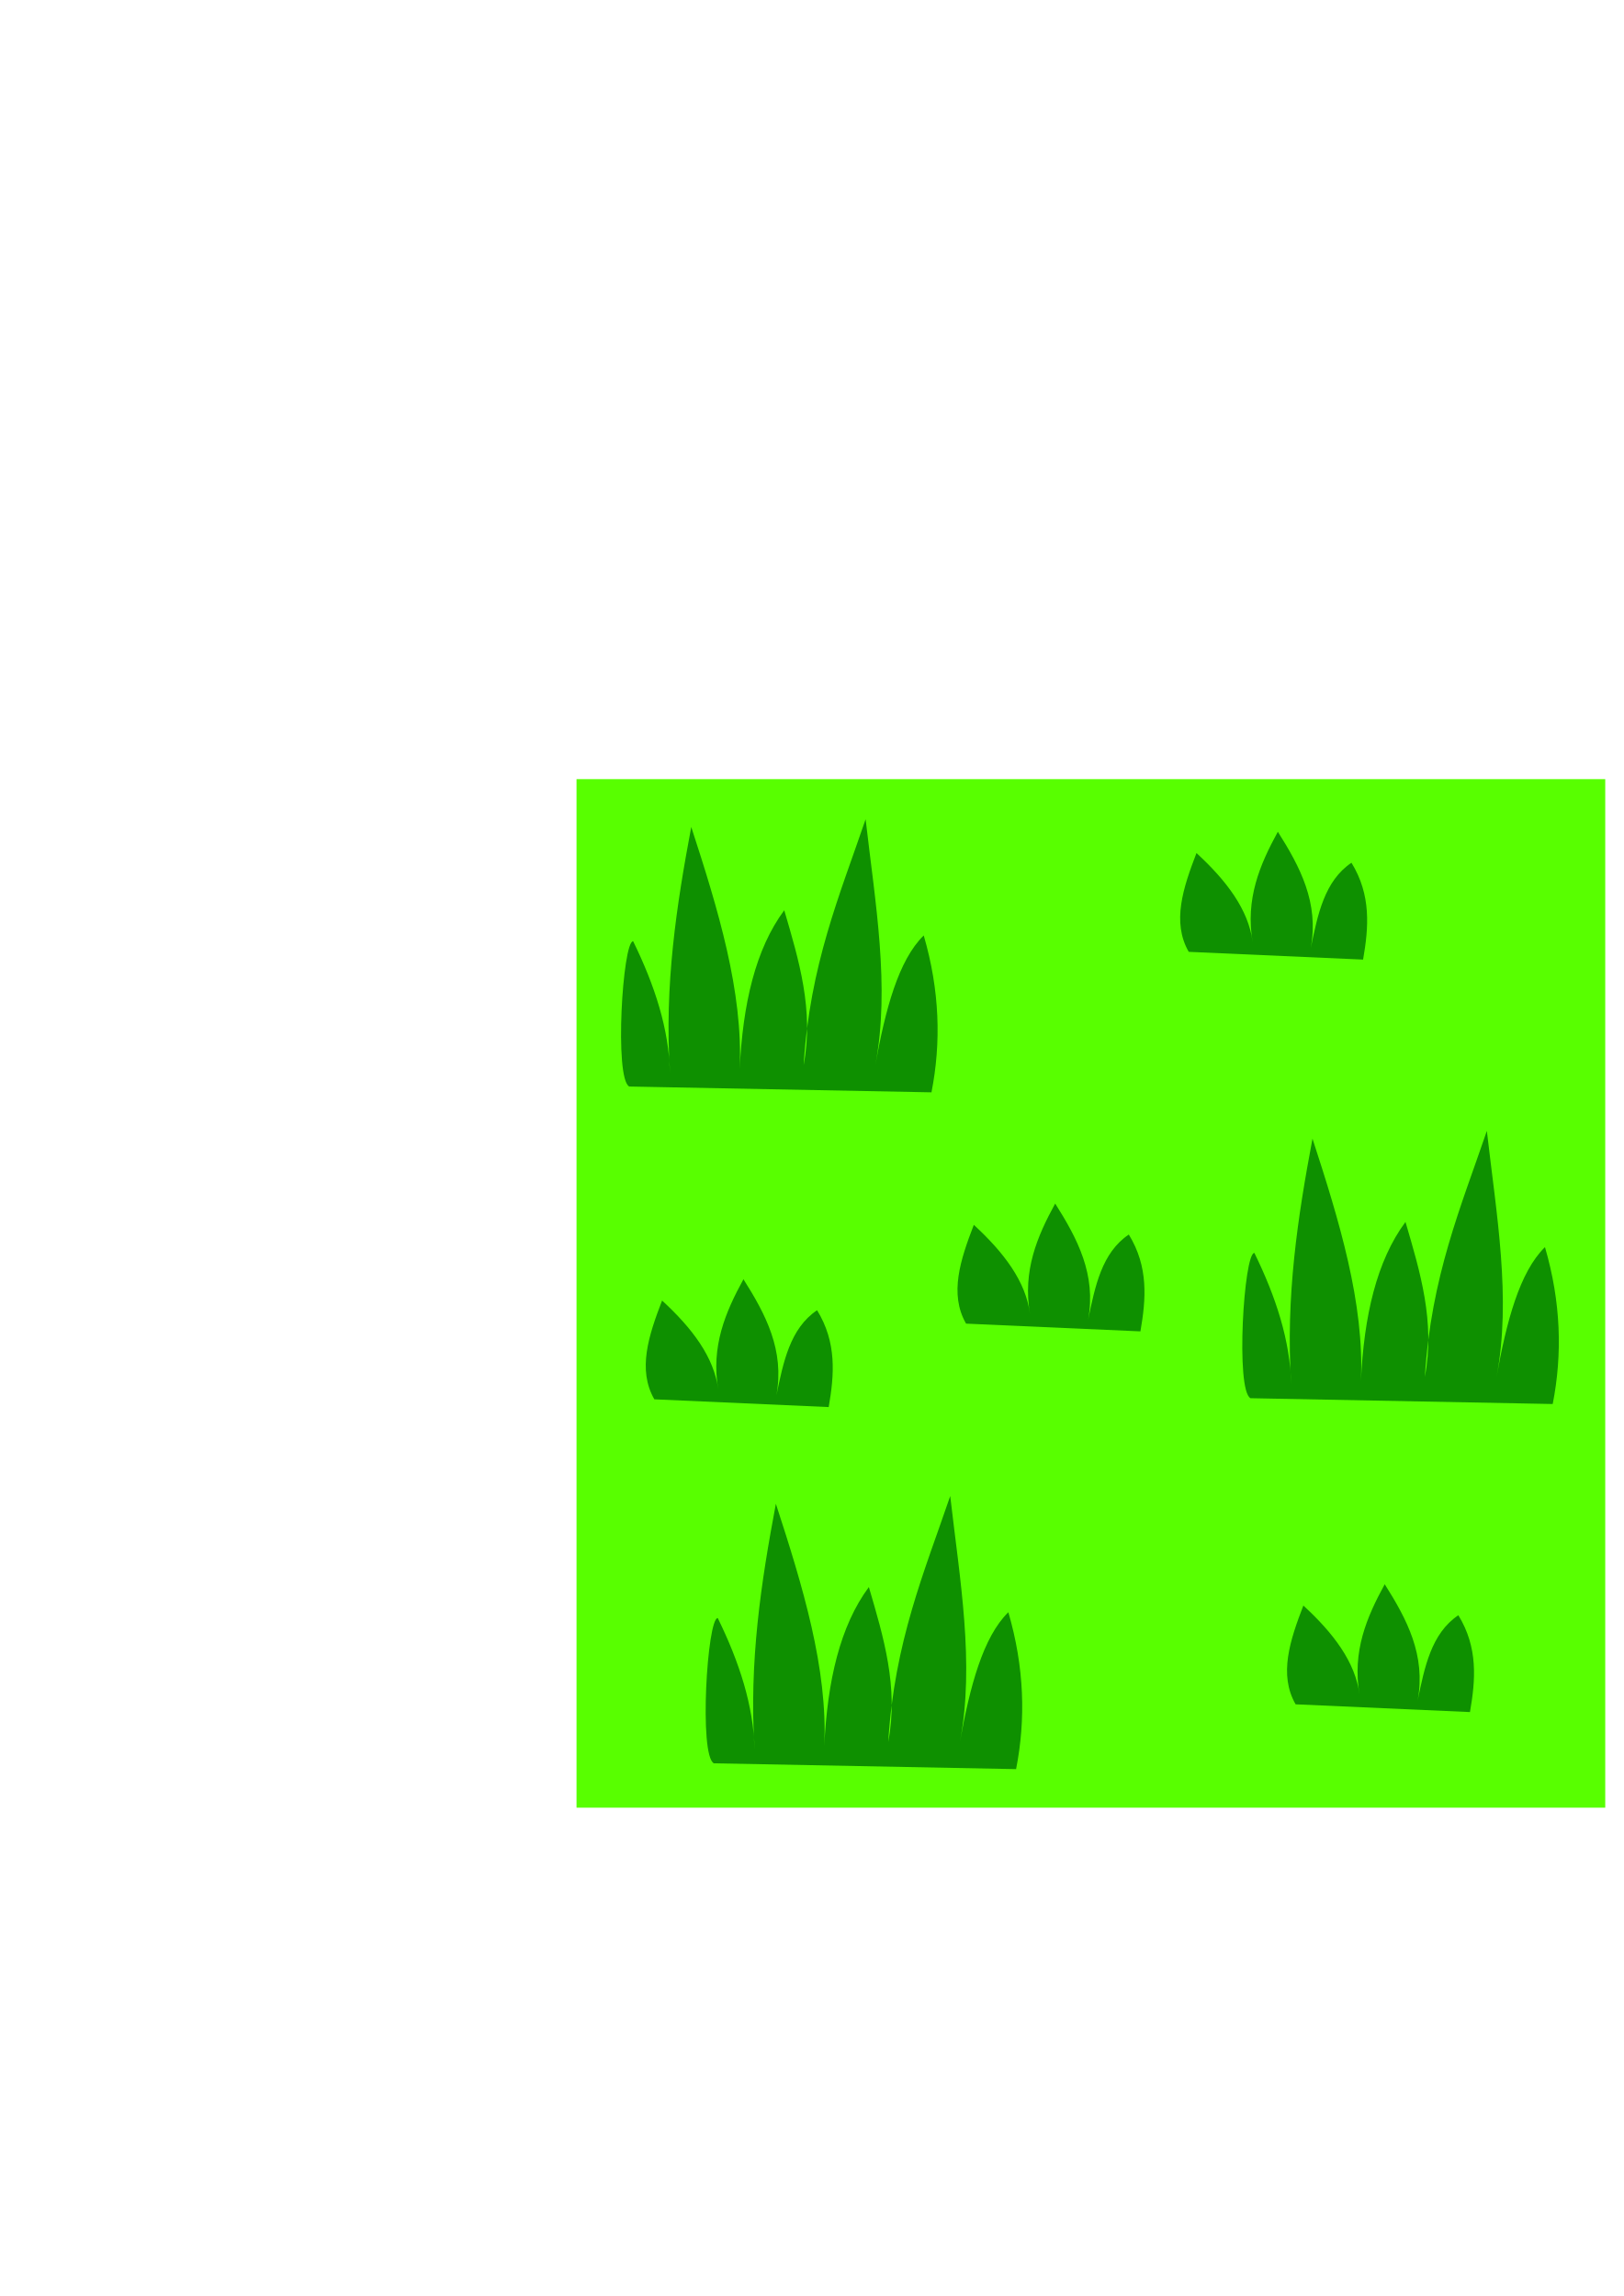
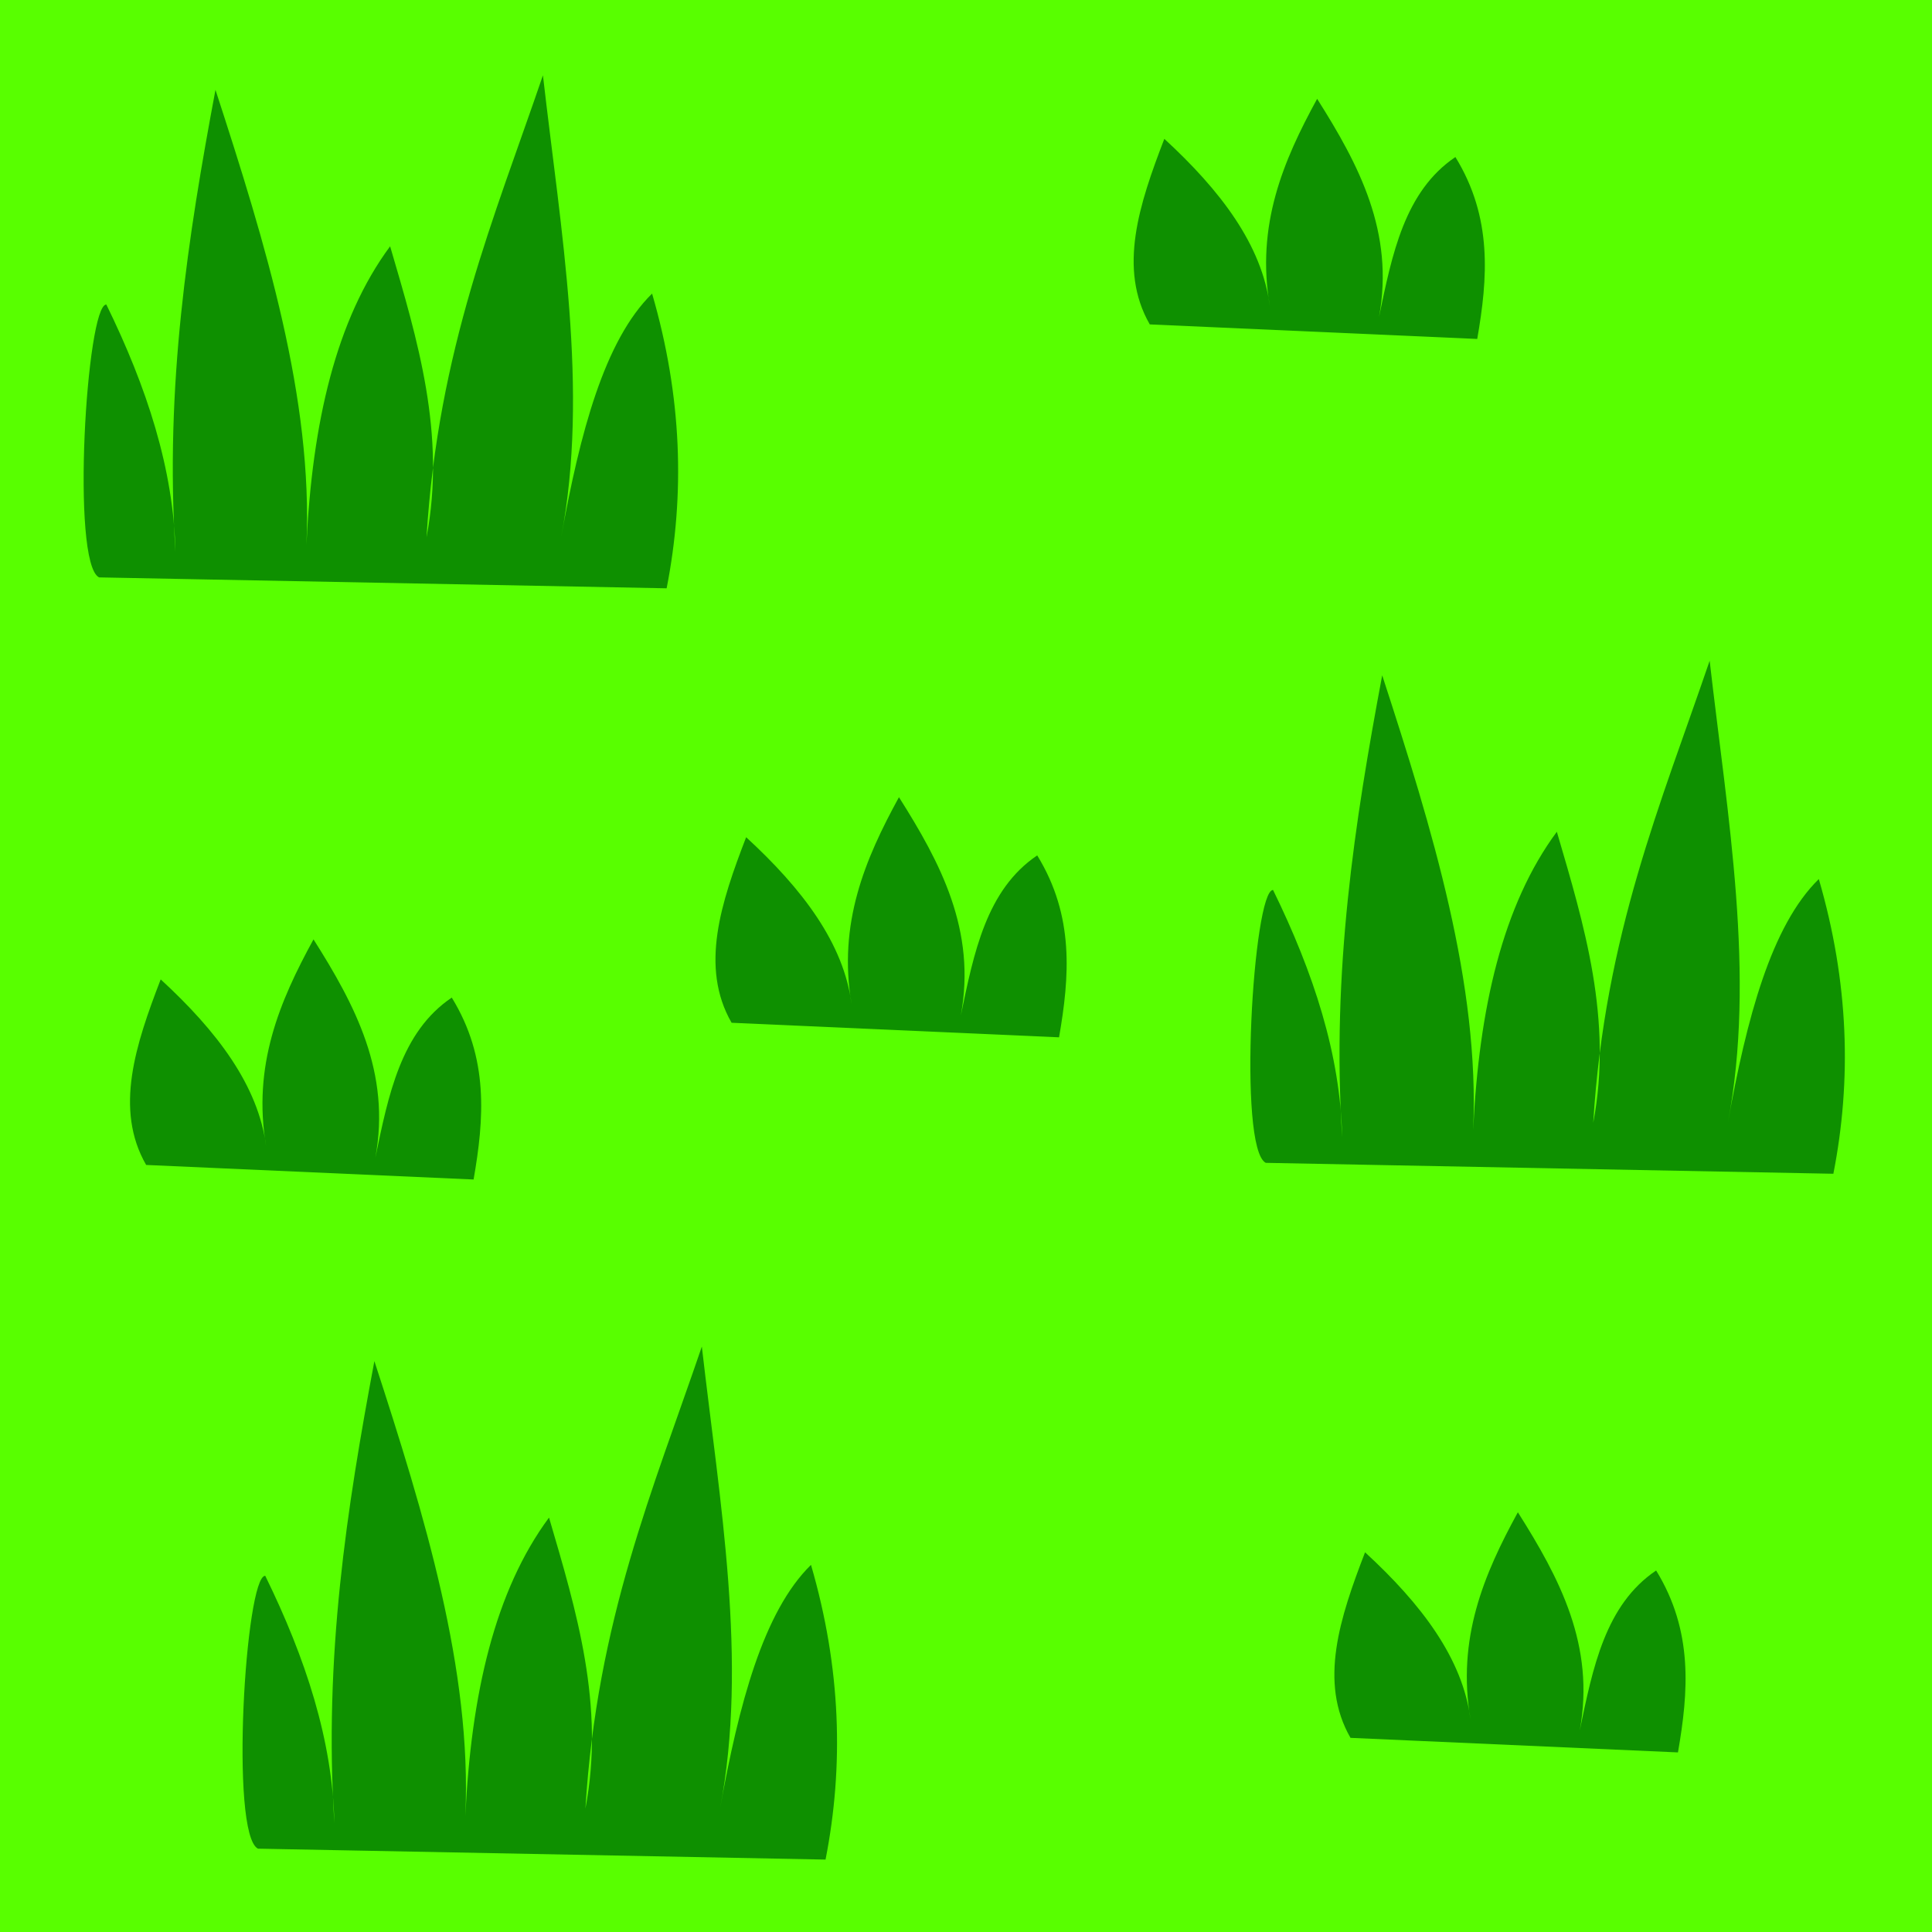
- <svg xmlns="http://www.w3.org/2000/svg" width="744.094" height="1052.362" id="svg8054">
+ <svg xmlns="http://www.w3.org/2000/svg" width="471.429" height="471.429" id="svg8054" version="1.0">
  <defs id="defs8056">
    </defs>
-   <g id="layer1">
+   <g id="layer1" transform="translate(-264.2028,-357.1141)">
    <rect style="opacity:1;fill:#58ff00;fill-opacity:1;stroke:#24ff00;stroke-width:0;stroke-linecap:round;stroke-linejoin:bevel;stroke-miterlimit:4;stroke-dasharray:none;stroke-opacity:1" id="rect7475" width="471.429" height="471.429" x="264.203" y="357.114" />
    <path style="fill:#0e9000;fill-opacity:1;fill-rule:evenodd;stroke:#279500;stroke-width:0;stroke-linecap:butt;stroke-linejoin:miter;stroke-miterlimit:4;stroke-dasharray:none;stroke-opacity:1" d="M 288.371,498.004 C 281.44,494.453 285.322,431.418 290.147,431.418 C 300.009,451.542 306.603,471.665 307.015,491.789 C 304.41,451.275 310.05,414.883 316.781,379.037 C 329.105,416.85 340.594,454.524 338.977,490.014 C 340.382,460.346 346.172,435.062 359.396,417.213 C 366.118,440.135 373.082,463.009 368.275,488.238 C 371.079,442.322 384.869,410.138 396.685,375.486 C 401.059,413.649 407.999,452.325 401.124,488.238 C 405.705,462.776 411.696,440.133 423.319,428.754 C 430.668,453.959 431.354,477.83 426.87,500.667 L 288.371,498.004 z" id="path8002" />
    <path style="fill:#0e9000;fill-opacity:1;fill-rule:evenodd;stroke:#279500;stroke-width:0;stroke-linecap:butt;stroke-linejoin:miter;stroke-miterlimit:4;stroke-dasharray:none;stroke-opacity:1" d="M 573.065,640.861 C 566.134,637.31 570.015,574.275 574.841,574.275 C 584.702,594.399 591.297,614.523 591.709,634.646 C 589.104,594.132 594.744,557.74 601.475,521.894 C 613.799,559.707 625.288,597.381 623.671,632.871 C 625.076,603.203 630.866,577.919 644.09,560.07 C 650.812,582.993 657.776,605.867 652.968,631.095 C 655.773,585.179 669.563,552.995 681.378,518.343 C 685.753,556.506 692.693,595.182 685.817,631.095 C 690.399,605.633 696.39,582.99 708.013,571.612 C 715.362,596.816 716.048,620.687 711.564,643.524 L 573.065,640.861 z" id="path8068" />
    <path style="fill:#0e9000;fill-opacity:1;fill-rule:evenodd;stroke:#279500;stroke-width:0;stroke-linecap:butt;stroke-linejoin:miter;stroke-miterlimit:4;stroke-dasharray:none;stroke-opacity:1" d="M 327.147,808.208 C 320.216,804.657 324.097,741.622 328.923,741.622 C 338.784,761.746 345.378,781.869 345.791,801.993 C 343.186,761.479 348.825,725.087 355.557,689.241 C 367.881,727.054 379.37,764.728 377.752,800.218 C 379.158,770.55 384.947,745.266 398.172,727.417 C 404.894,750.339 411.858,773.214 407.05,798.442 C 409.854,752.526 423.645,720.342 435.46,685.69 C 439.835,723.853 446.775,762.529 439.899,798.442 C 444.48,772.98 450.471,750.337 462.094,738.959 C 469.444,764.163 470.129,788.034 465.646,810.871 L 327.147,808.208 z" id="path8070" />
    <path style="fill:#0e9000;fill-opacity:1;fill-rule:evenodd;stroke:#000000;stroke-width:0;stroke-linecap:butt;stroke-linejoin:miter;stroke-miterlimit:4;stroke-dasharray:none;stroke-opacity:1" d="M 299.862,641.374 C 292.045,627.781 297.284,612.013 303.413,596.096 C 317.107,608.686 327.259,621.986 329.16,636.935 C 325.74,617.16 332.434,601.43 340.701,586.33 C 350.861,602.376 359.622,618.889 355.794,639.598 C 358.977,624.303 362.026,608.908 374.438,600.535 C 383.535,615.332 382.341,630.128 379.765,644.925 L 299.862,641.374 z" id="path8012" />
    <path style="fill:#0e9000;fill-opacity:1;fill-rule:evenodd;stroke:#000000;stroke-width:0;stroke-linecap:butt;stroke-linejoin:miter;stroke-miterlimit:4;stroke-dasharray:none;stroke-opacity:1" d="M 442.719,606.68 C 434.902,593.087 440.141,577.319 446.27,561.402 C 459.964,573.992 470.116,587.292 472.017,602.241 C 468.597,582.466 475.292,566.736 483.558,551.636 C 493.718,567.682 502.479,584.195 498.651,604.905 C 501.834,589.609 504.883,574.214 517.295,565.841 C 526.392,580.638 525.198,595.435 522.622,610.231 L 442.719,606.68 z" id="path8073" />
    <path style="fill:#0e9000;fill-opacity:1;fill-rule:evenodd;stroke:#000000;stroke-width:0;stroke-linecap:butt;stroke-linejoin:miter;stroke-miterlimit:4;stroke-dasharray:none;stroke-opacity:1" d="M 544.76,436.272 C 536.943,422.679 542.182,406.911 548.311,390.994 C 562.005,403.584 572.157,416.884 574.058,431.833 C 570.638,412.058 577.332,396.328 585.599,381.228 C 595.759,397.274 604.52,413.787 600.692,434.496 C 603.875,419.201 606.924,403.806 619.336,395.433 C 628.433,410.23 627.239,425.026 624.663,439.823 L 544.76,436.272 z" id="path8075" />
    <path style="fill:#0e9000;fill-opacity:1;fill-rule:evenodd;stroke:#000000;stroke-width:0;stroke-linecap:butt;stroke-linejoin:miter;stroke-miterlimit:4;stroke-dasharray:none;stroke-opacity:1" d="M 593.739,781.17 C 585.923,767.577 591.161,751.809 597.291,735.892 C 610.985,748.482 621.136,761.782 623.037,776.731 C 619.618,756.956 626.312,741.226 634.579,726.126 C 644.739,742.172 653.499,758.685 649.672,779.394 C 652.854,764.099 655.903,748.703 668.316,740.331 C 677.412,755.127 676.218,769.924 673.643,784.721 L 593.739,781.17 z" id="path8077" />
  </g>
</svg>
